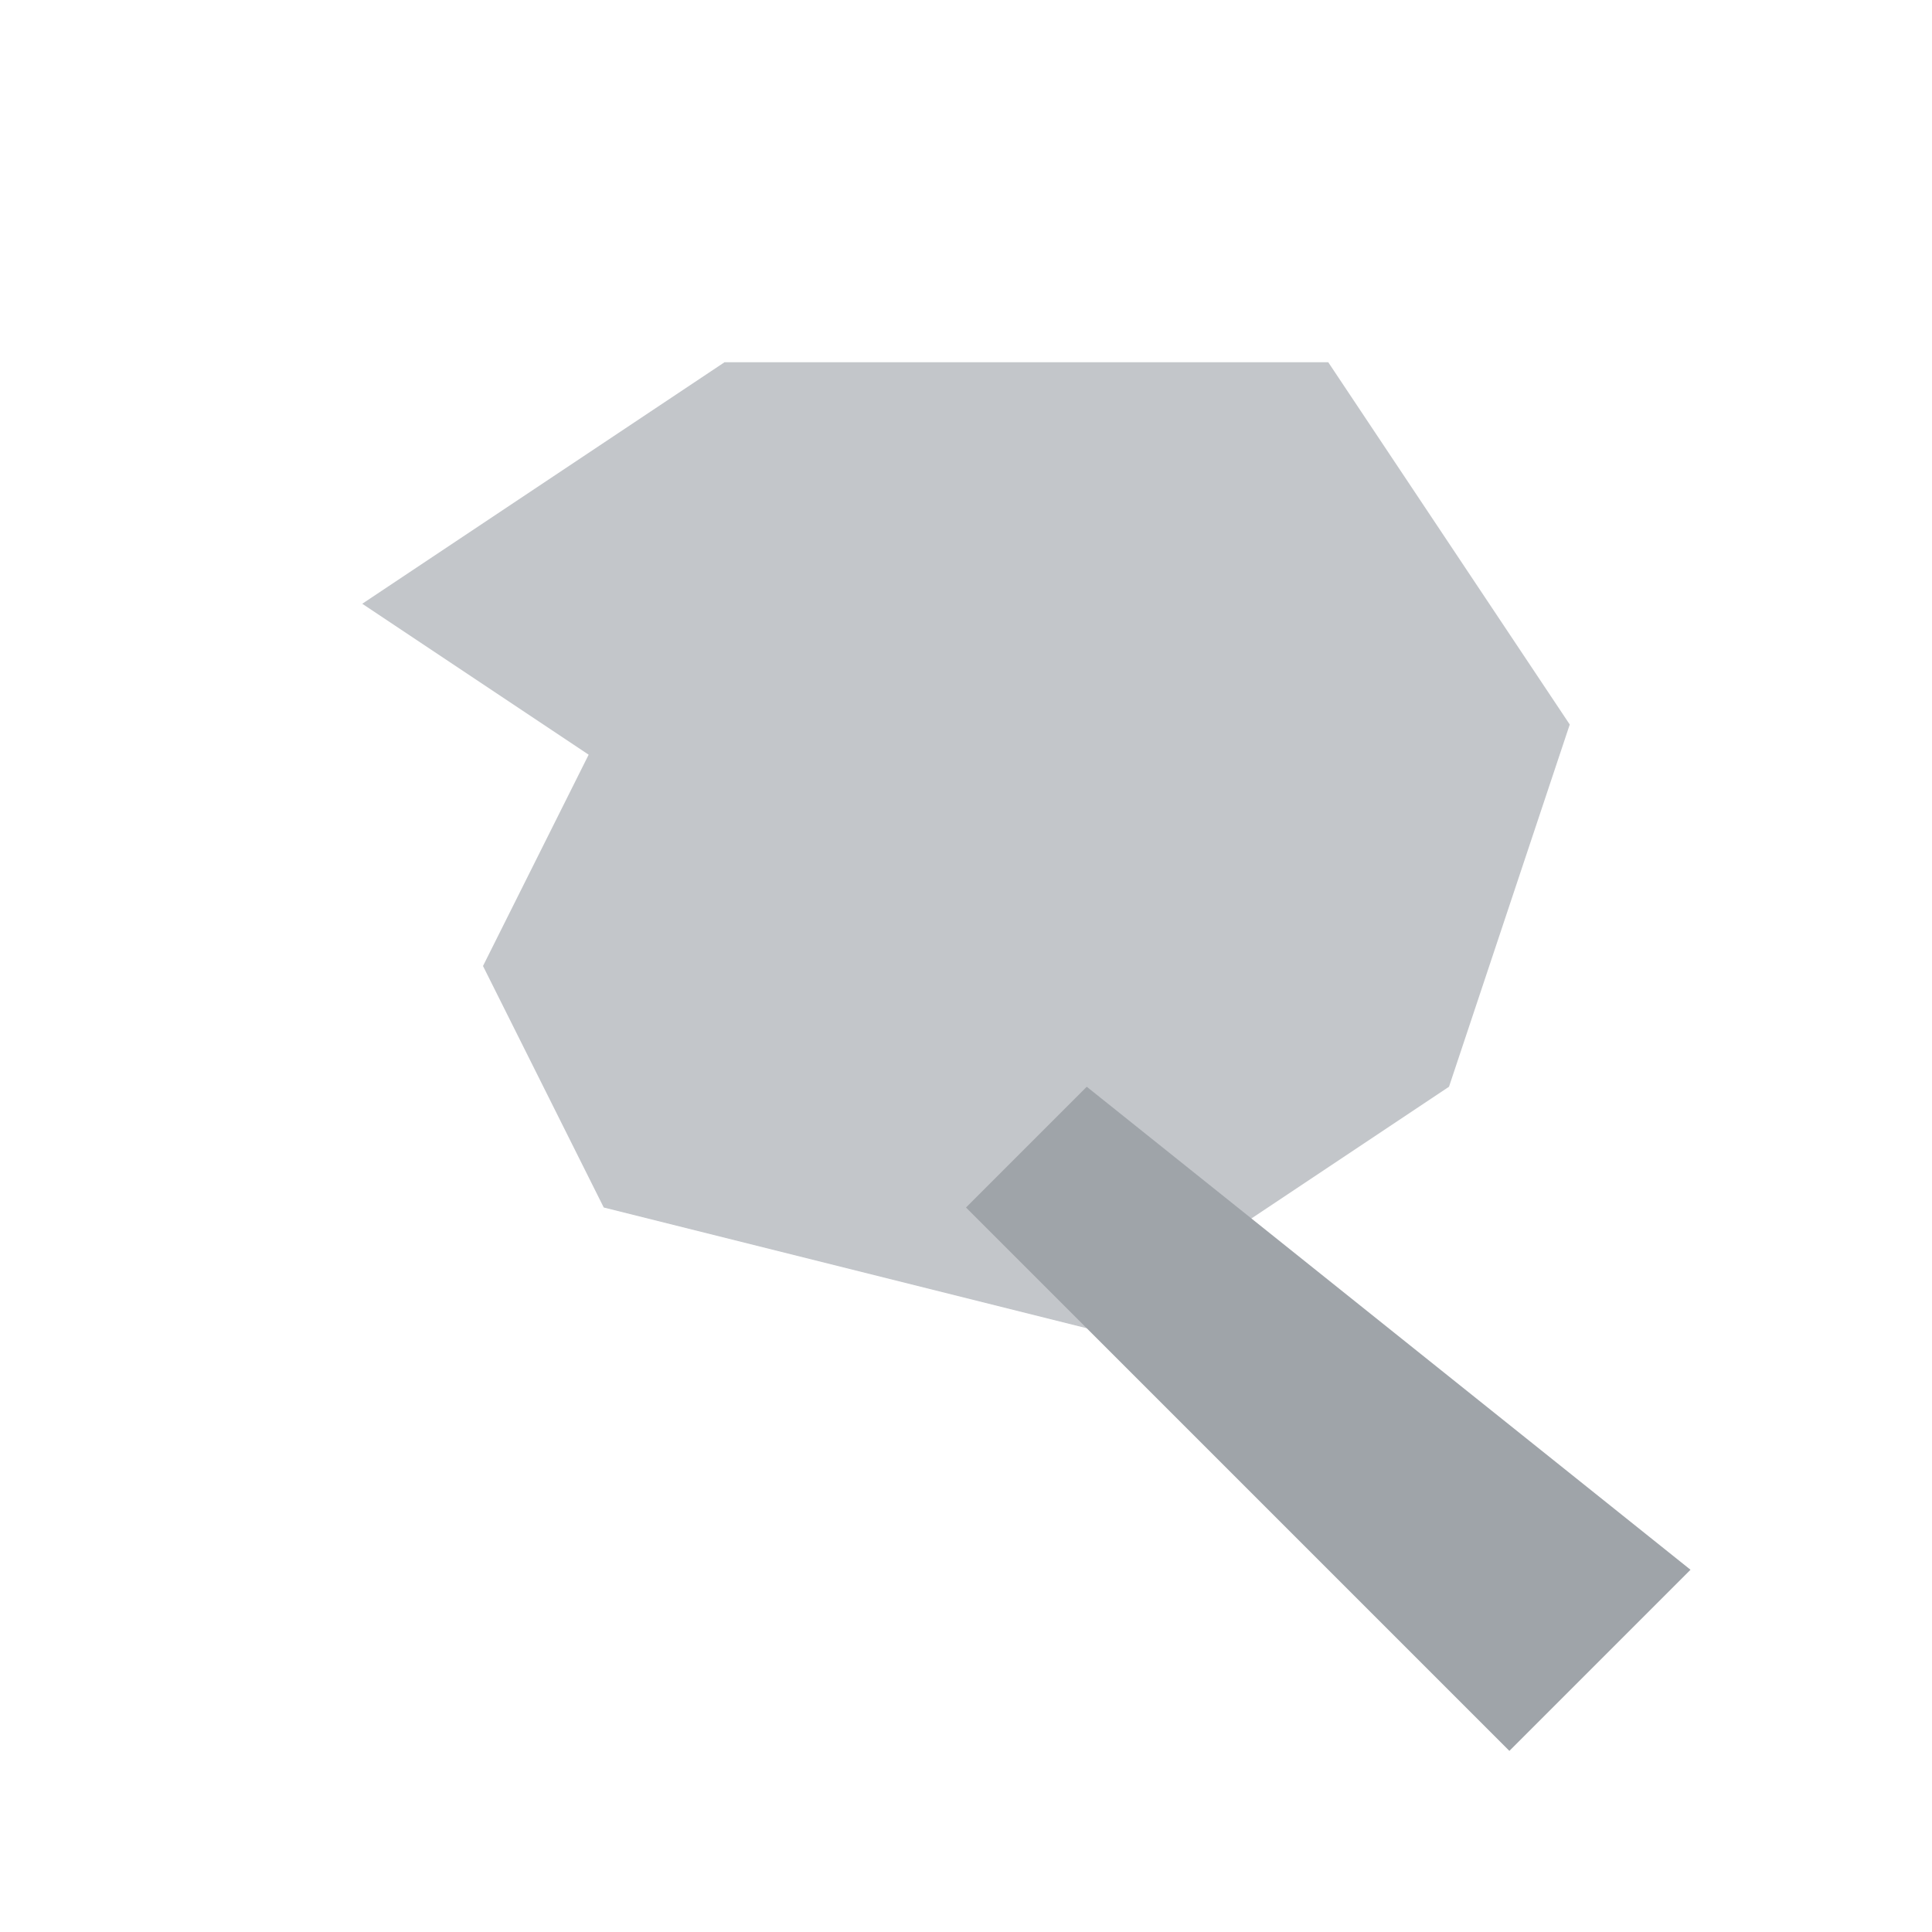
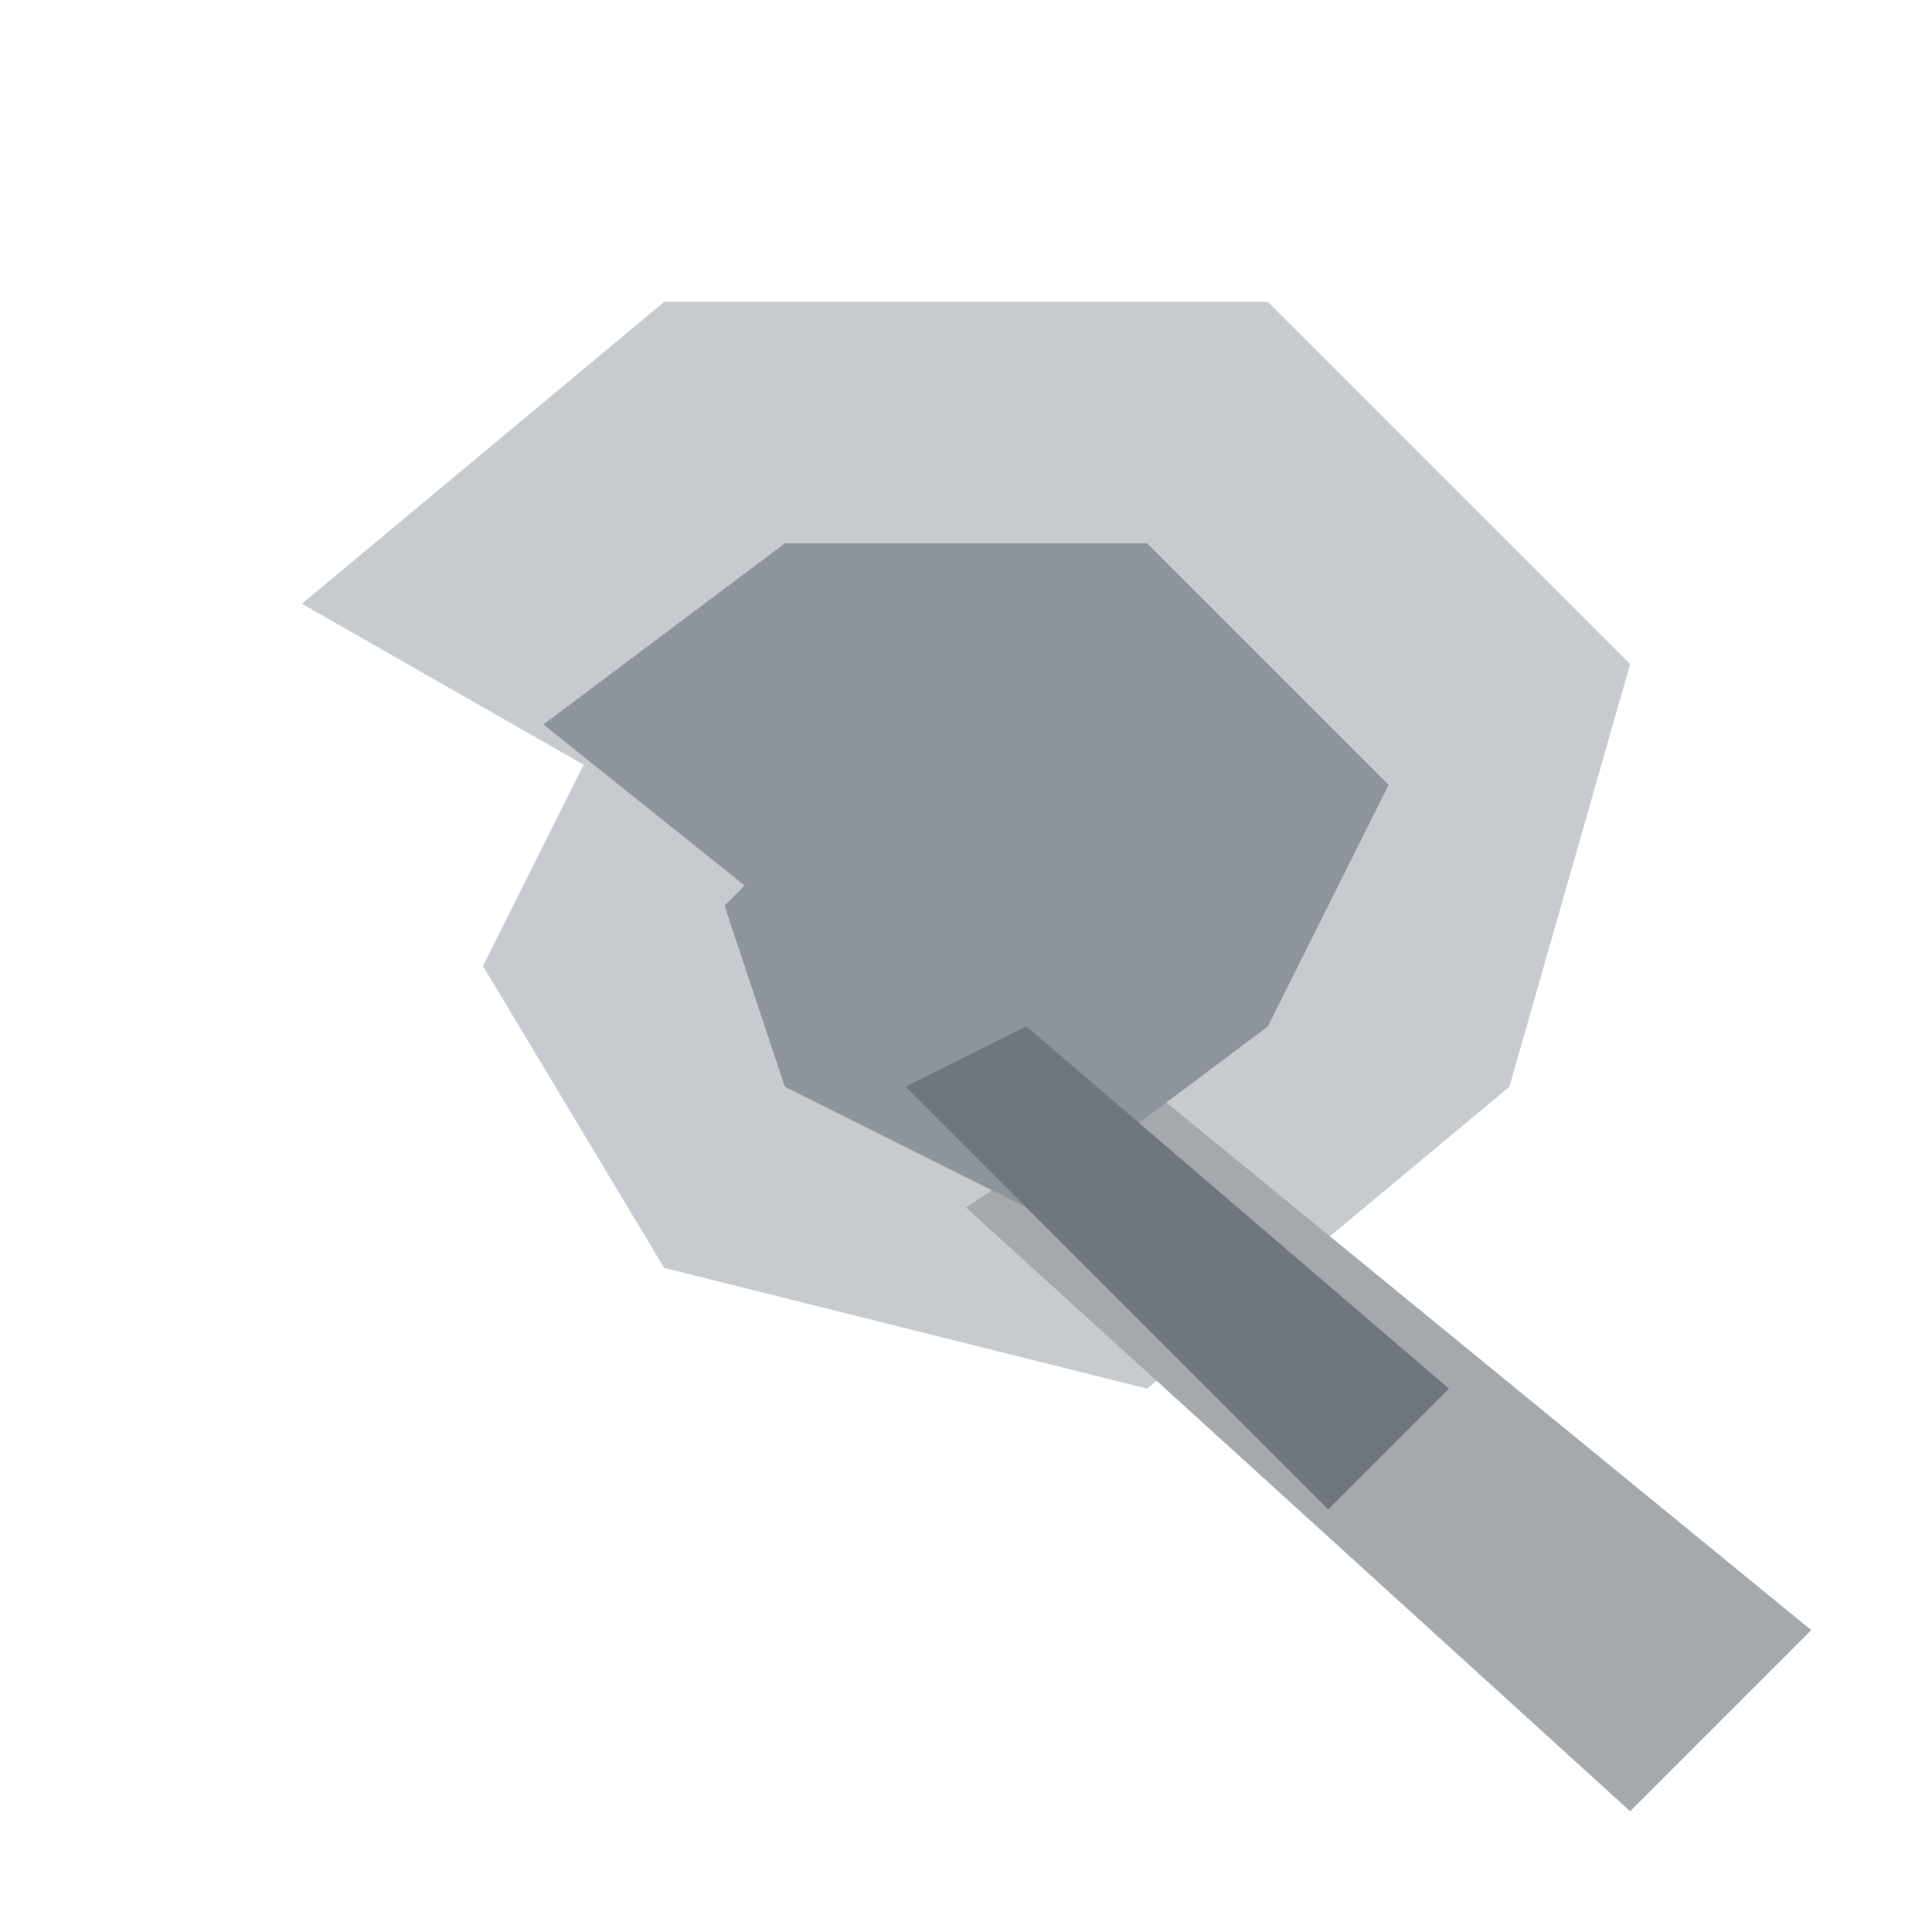
- <svg xmlns="http://www.w3.org/2000/svg" viewBox="0 0 32 32" width="32" height="32">
-   <path d="M6 10        L12 6        L22 6        L26 12        L24 18        L18 22        L10 20        L8 16        L10 12        L16 10        L22 12        L24 16        L22 18        L16 16        L12 14        Z" fill="#C3C6CA" />
-   <path d="M18 18        L28 26        L25 29        L16 20" fill="#9FA4A9" />
+ <svg xmlns="http://www.w3.org/2000/svg" viewBox="0 0 32 32" width="32" height="32" fill="none">
+   <path d="M5 10        L11 5        L21 5        L27 11        L25 18        L19 23        L11 21        L8 16        L10 12        L16 10        L22 12        L24 16        L22 18        L16 16        L12 14        Z" fill="#C7CBD0" />
+   <path d="M19 18        L30 27        L27 30        L16 20" fill="#A5A9AE" />
+   <path d="M9 12        L13 9        L19 9        L23 13        L21 17        L17 20        L13 18        L12 15        L14 13        L18 14        L19 16        L17 17        L14 16        Z" fill="#8E949B" />
+   <path d="M17 17        L24 23        L22 25        L15 18" fill="#6F767E" />
</svg>
